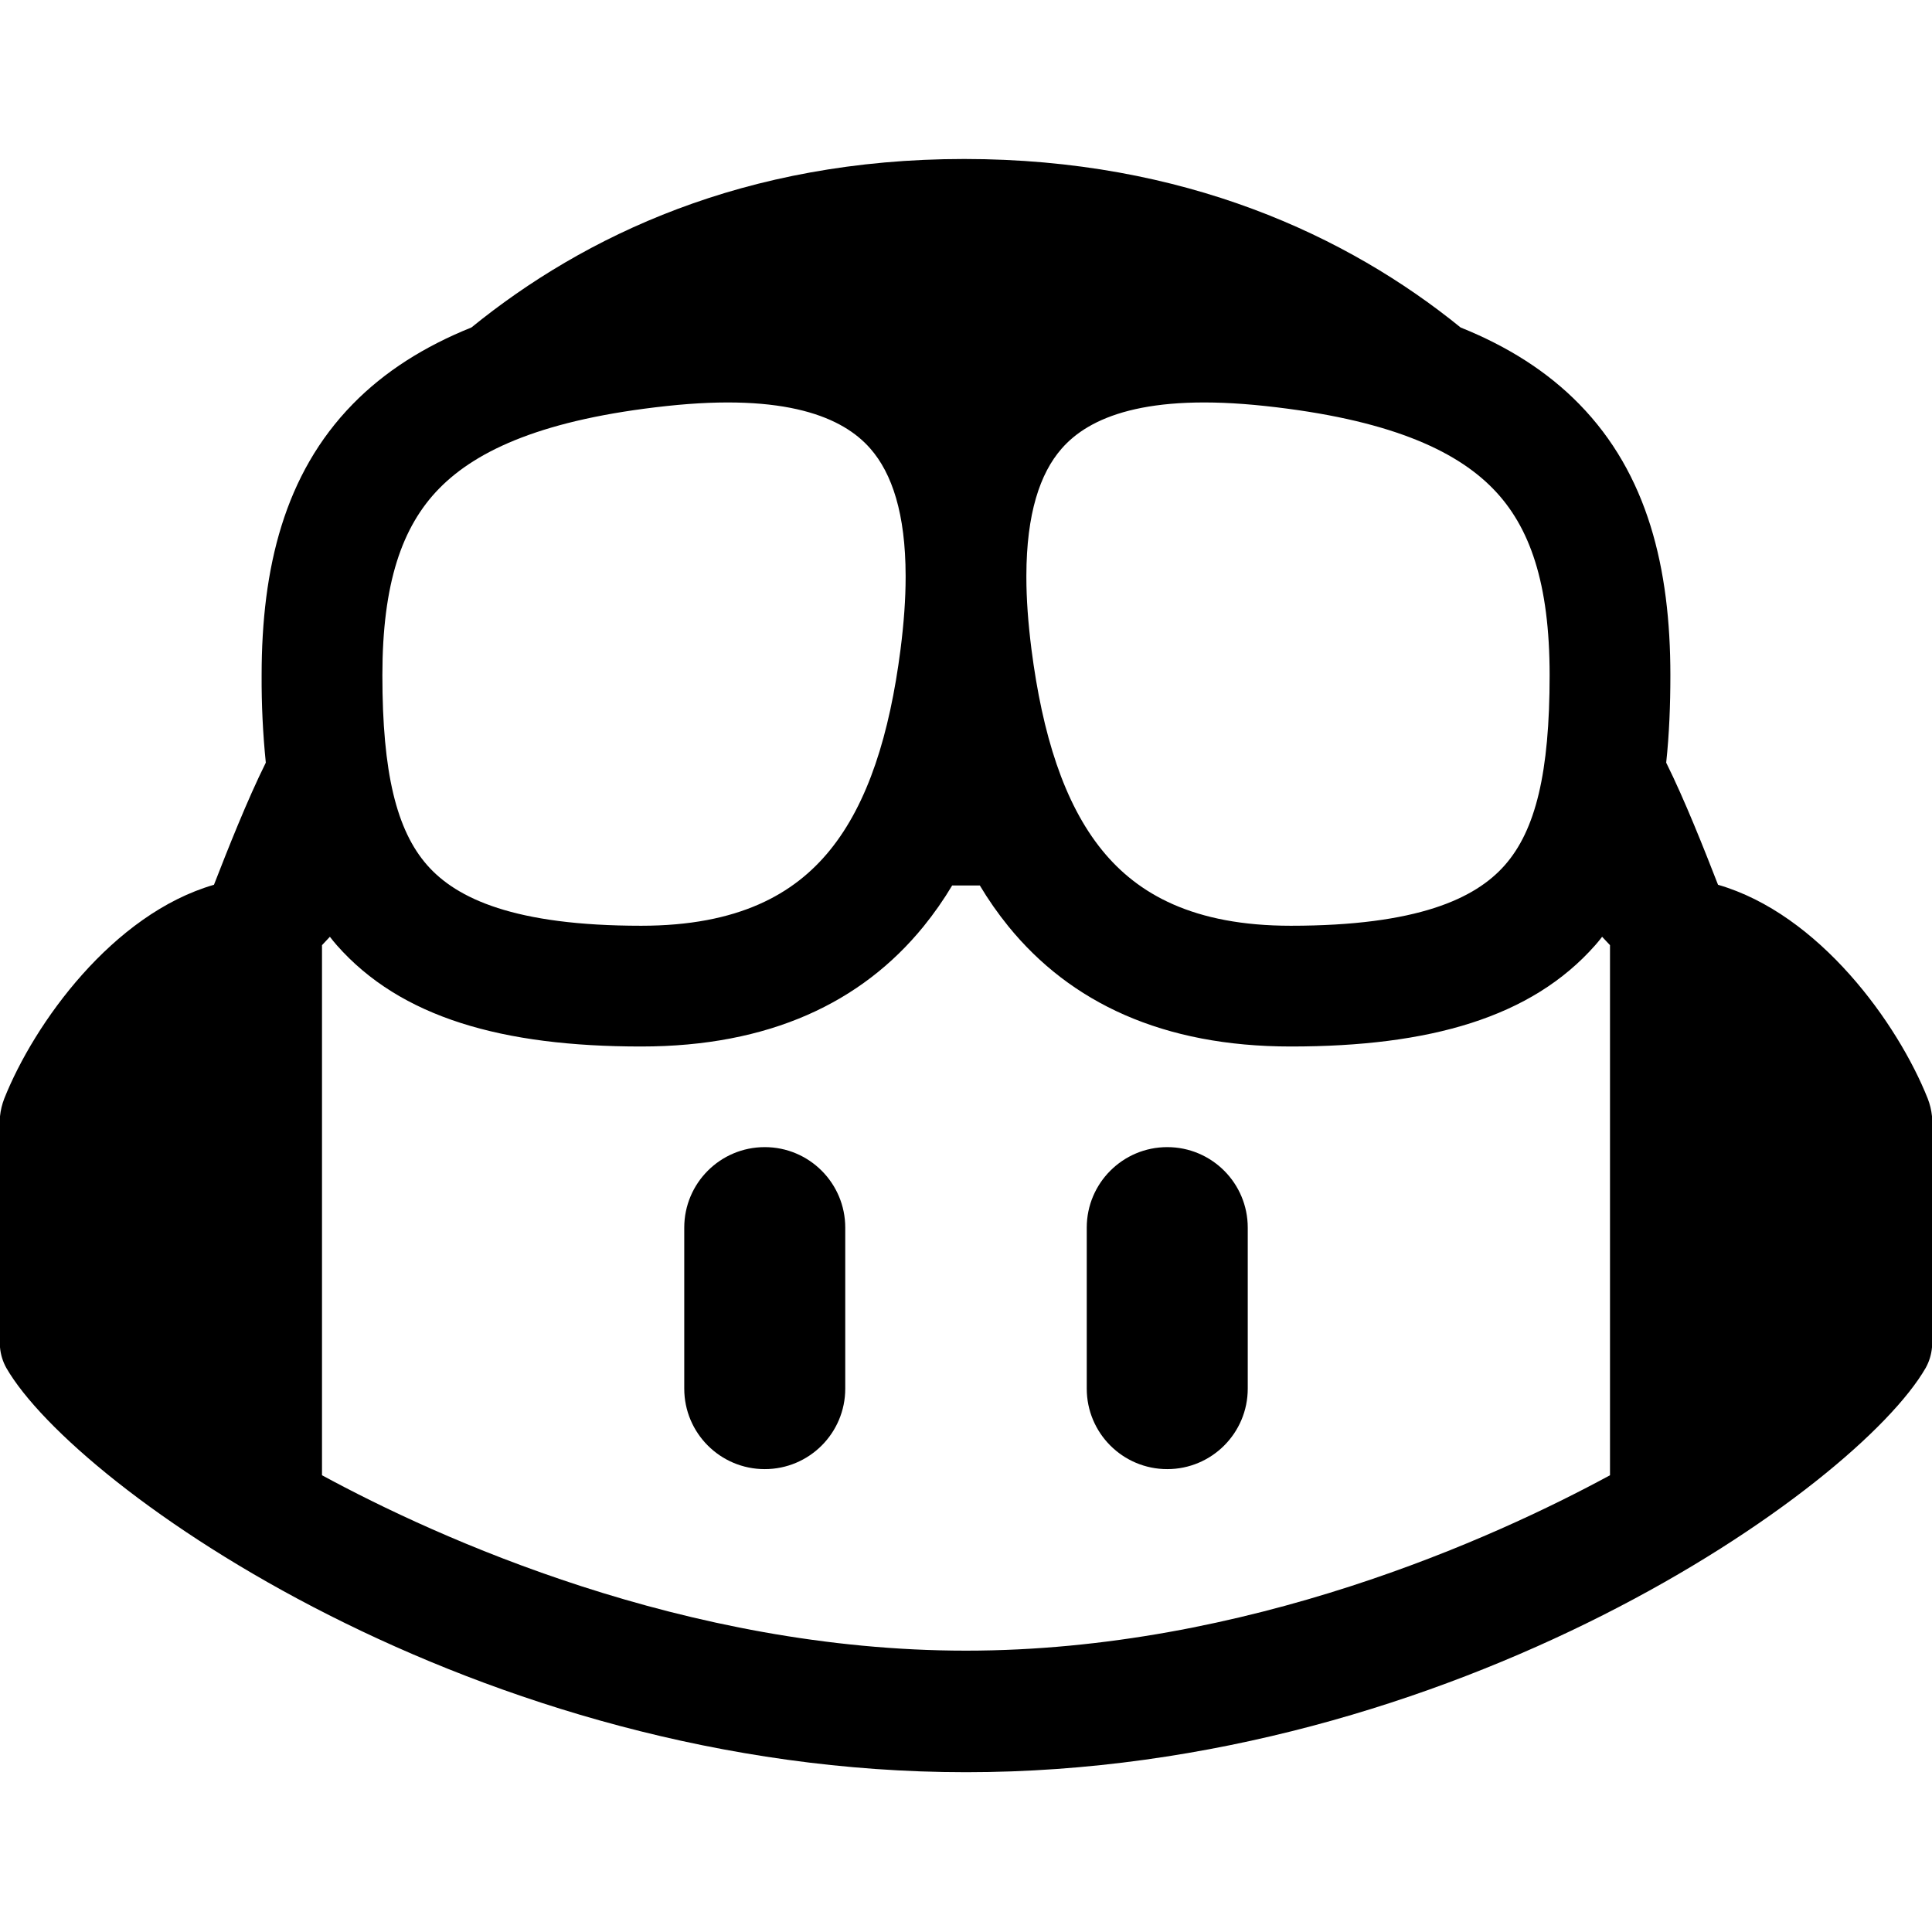
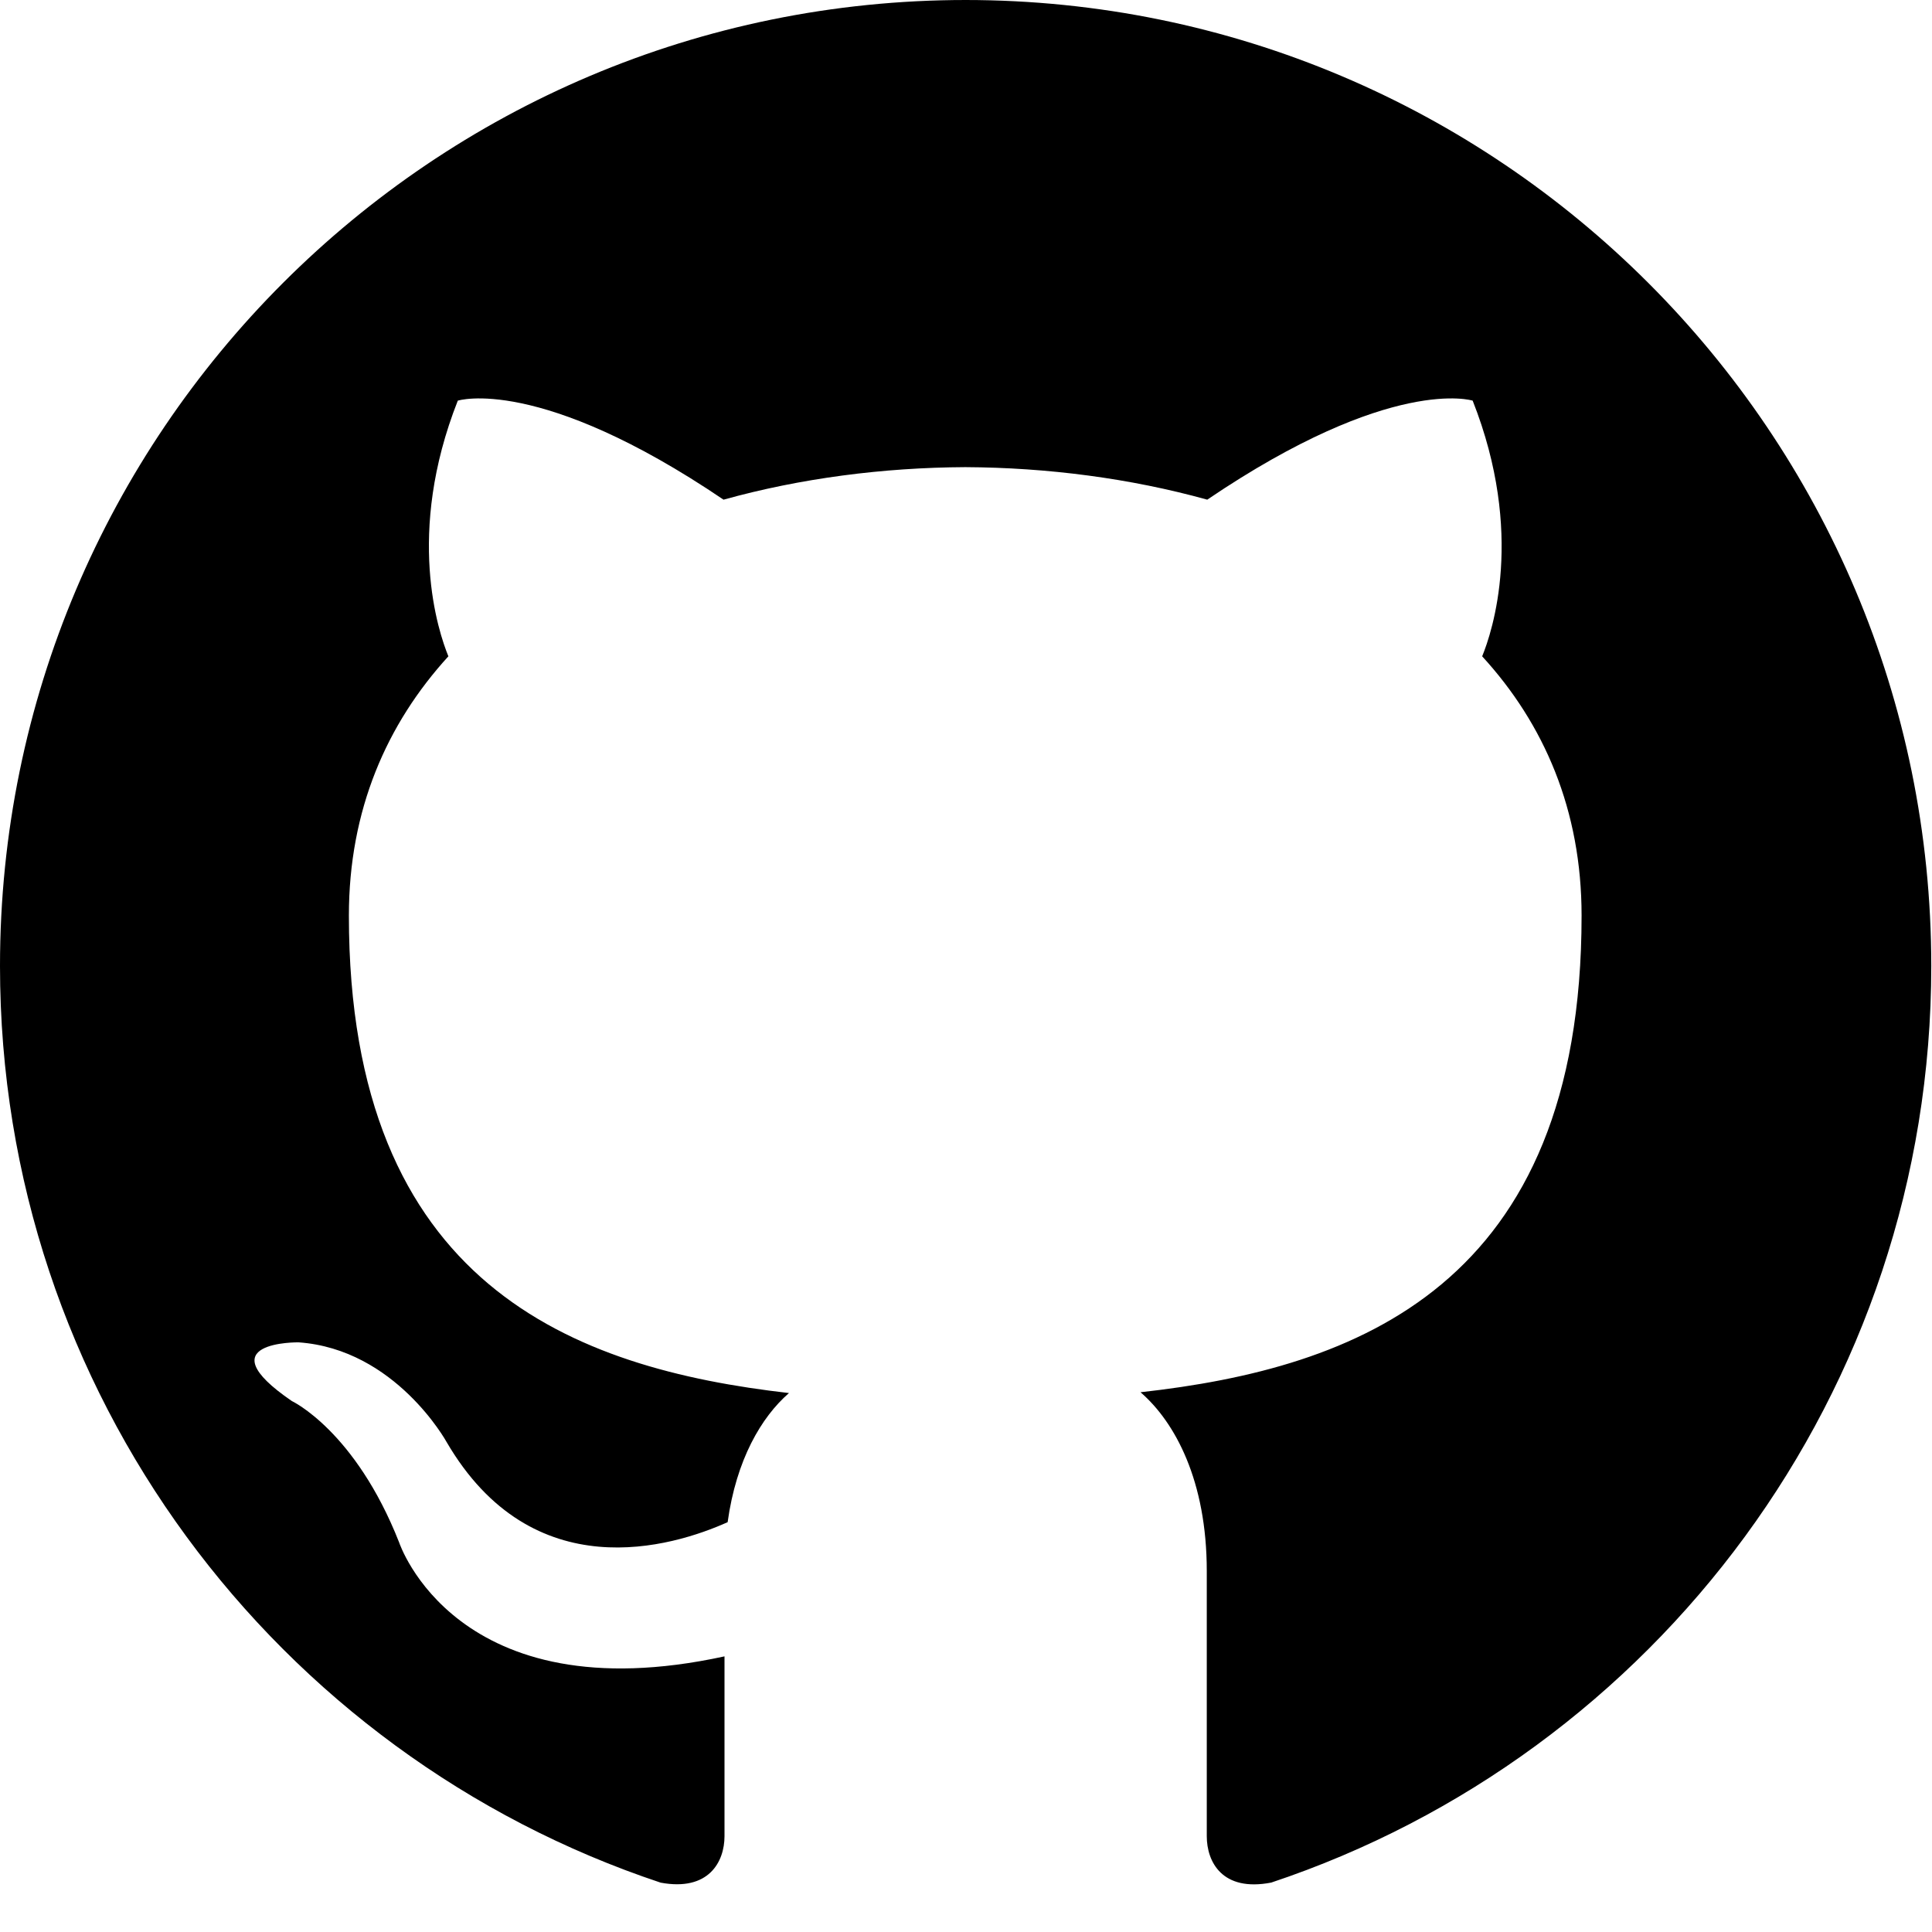
- <svg aria-hidden="true" focusable="false" viewBox="0 0 24 24" width="24" height="24" fill="currentColor" display="inline-block" overflow="visible">
-   <path d="M23.922 16.992c-.861 1.495-5.859 5.023-11.922 5.023-6.063 0-11.061-3.528-11.922-5.023A.641.641 0 0 1 0 16.736v-2.869a.841.841 0 0 1 .053-.22c.372-.935 1.347-2.292 2.605-2.656.167-.429.414-1.055.644-1.517a10.195 10.195 0 0 1-.052-1.086c0-1.331.282-2.499 1.132-3.368.397-.406.89-.717 1.474-.952 1.399-1.136 3.392-2.093 6.122-2.093 2.731 0 4.767.957 6.166 2.093.584.235 1.077.546 1.474.952.85.869 1.132 2.037 1.132 3.368 0 .368-.014.733-.052 1.086.23.462.477 1.088.644 1.517 1.258.364 2.233 1.721 2.605 2.656a.832.832 0 0 1 .053.22v2.869a.641.641 0 0 1-.078.256ZM12.172 11h-.344a4.323 4.323 0 0 1-.355.508C10.703 12.455 9.555 13 7.965 13c-1.725 0-2.989-.359-3.782-1.259a2.005 2.005 0 0 1-.085-.104L4 11.741v6.585c1.435.779 4.514 2.179 8 2.179 3.486 0 6.565-1.4 8-2.179v-6.585l-.098-.104s-.033.045-.085.104c-.793.9-2.057 1.259-3.782 1.259-1.59 0-2.738-.545-3.508-1.492a4.323 4.323 0 0 1-.355-.508h-.016.016Zm.641-2.935c.136 1.057.403 1.913.878 2.497.442.544 1.134.938 2.344.938 1.573 0 2.292-.337 2.657-.751.384-.435.558-1.15.558-2.361 0-1.14-.243-1.847-.705-2.319-.477-.488-1.319-.862-2.824-1.025-1.487-.161-2.192.138-2.533.529-.269.307-.437.808-.438 1.578v.021c0 .265.021.562.063.893Zm-1.626 0c.042-.331.063-.628.063-.894v-.02c-.001-.77-.169-1.271-.438-1.578-.341-.391-1.046-.69-2.533-.529-1.505.163-2.347.537-2.824 1.025-.462.472-.705 1.179-.705 2.319 0 1.211.175 1.926.558 2.361.365.414 1.084.751 2.657.751 1.21 0 1.902-.394 2.344-.938.475-.584.742-1.44.878-2.497Z" />
-   <path d="M14.5 14.25a1 1 0 0 1 1 1v2a1 1 0 0 1-2 0v-2a1 1 0 0 1 1-1Zm-5 0a1 1 0 0 1 1 1v2a1 1 0 0 1-2 0v-2a1 1 0 0 1 1-1Z" />
+ <svg xmlns="http://www.w3.org/2000/svg" width="24" height="24" viewBox="0 0 24 24" fill="currentColor">
+   <path d="M12 0c-6.626 0-12 5.373-12 12 0 5.302 3.438 9.8 8.207 11.387.599.111.793-.261.793-.577v-2.234c-3.338.726-4.042-1.416-4.042-1.416-.546-1.387-1.333-1.756-1.333-1.756-1.089-.745.083-.729.083-.729 1.205.084 1.839 1.237 1.839 1.237 1.07 1.834 2.807 1.304 3.492.997.107-.775.418-1.305.762-1.604-2.665-.305-5.467-1.334-5.467-5.931 0-1.311.469-2.381 1.236-3.221-.124-.303-.535-1.524.117-3.176 0 0 1.008-.322 3.301 1.23.957-.266 1.983-.399 3.003-.404 1.02.005 2.047.138 3.006.404 2.291-1.552 3.297-1.23 3.297-1.23.653 1.653.242 2.874.118 3.176.77.84 1.235 1.911 1.235 3.221 0 4.609-2.807 5.624-5.479 5.921.43.372.823 1.102.823 2.222v3.293c0 .319.192.694.801.576 4.765-1.589 8.199-6.086 8.199-11.386 0-6.627-5.373-12-12-12z" />
</svg>
